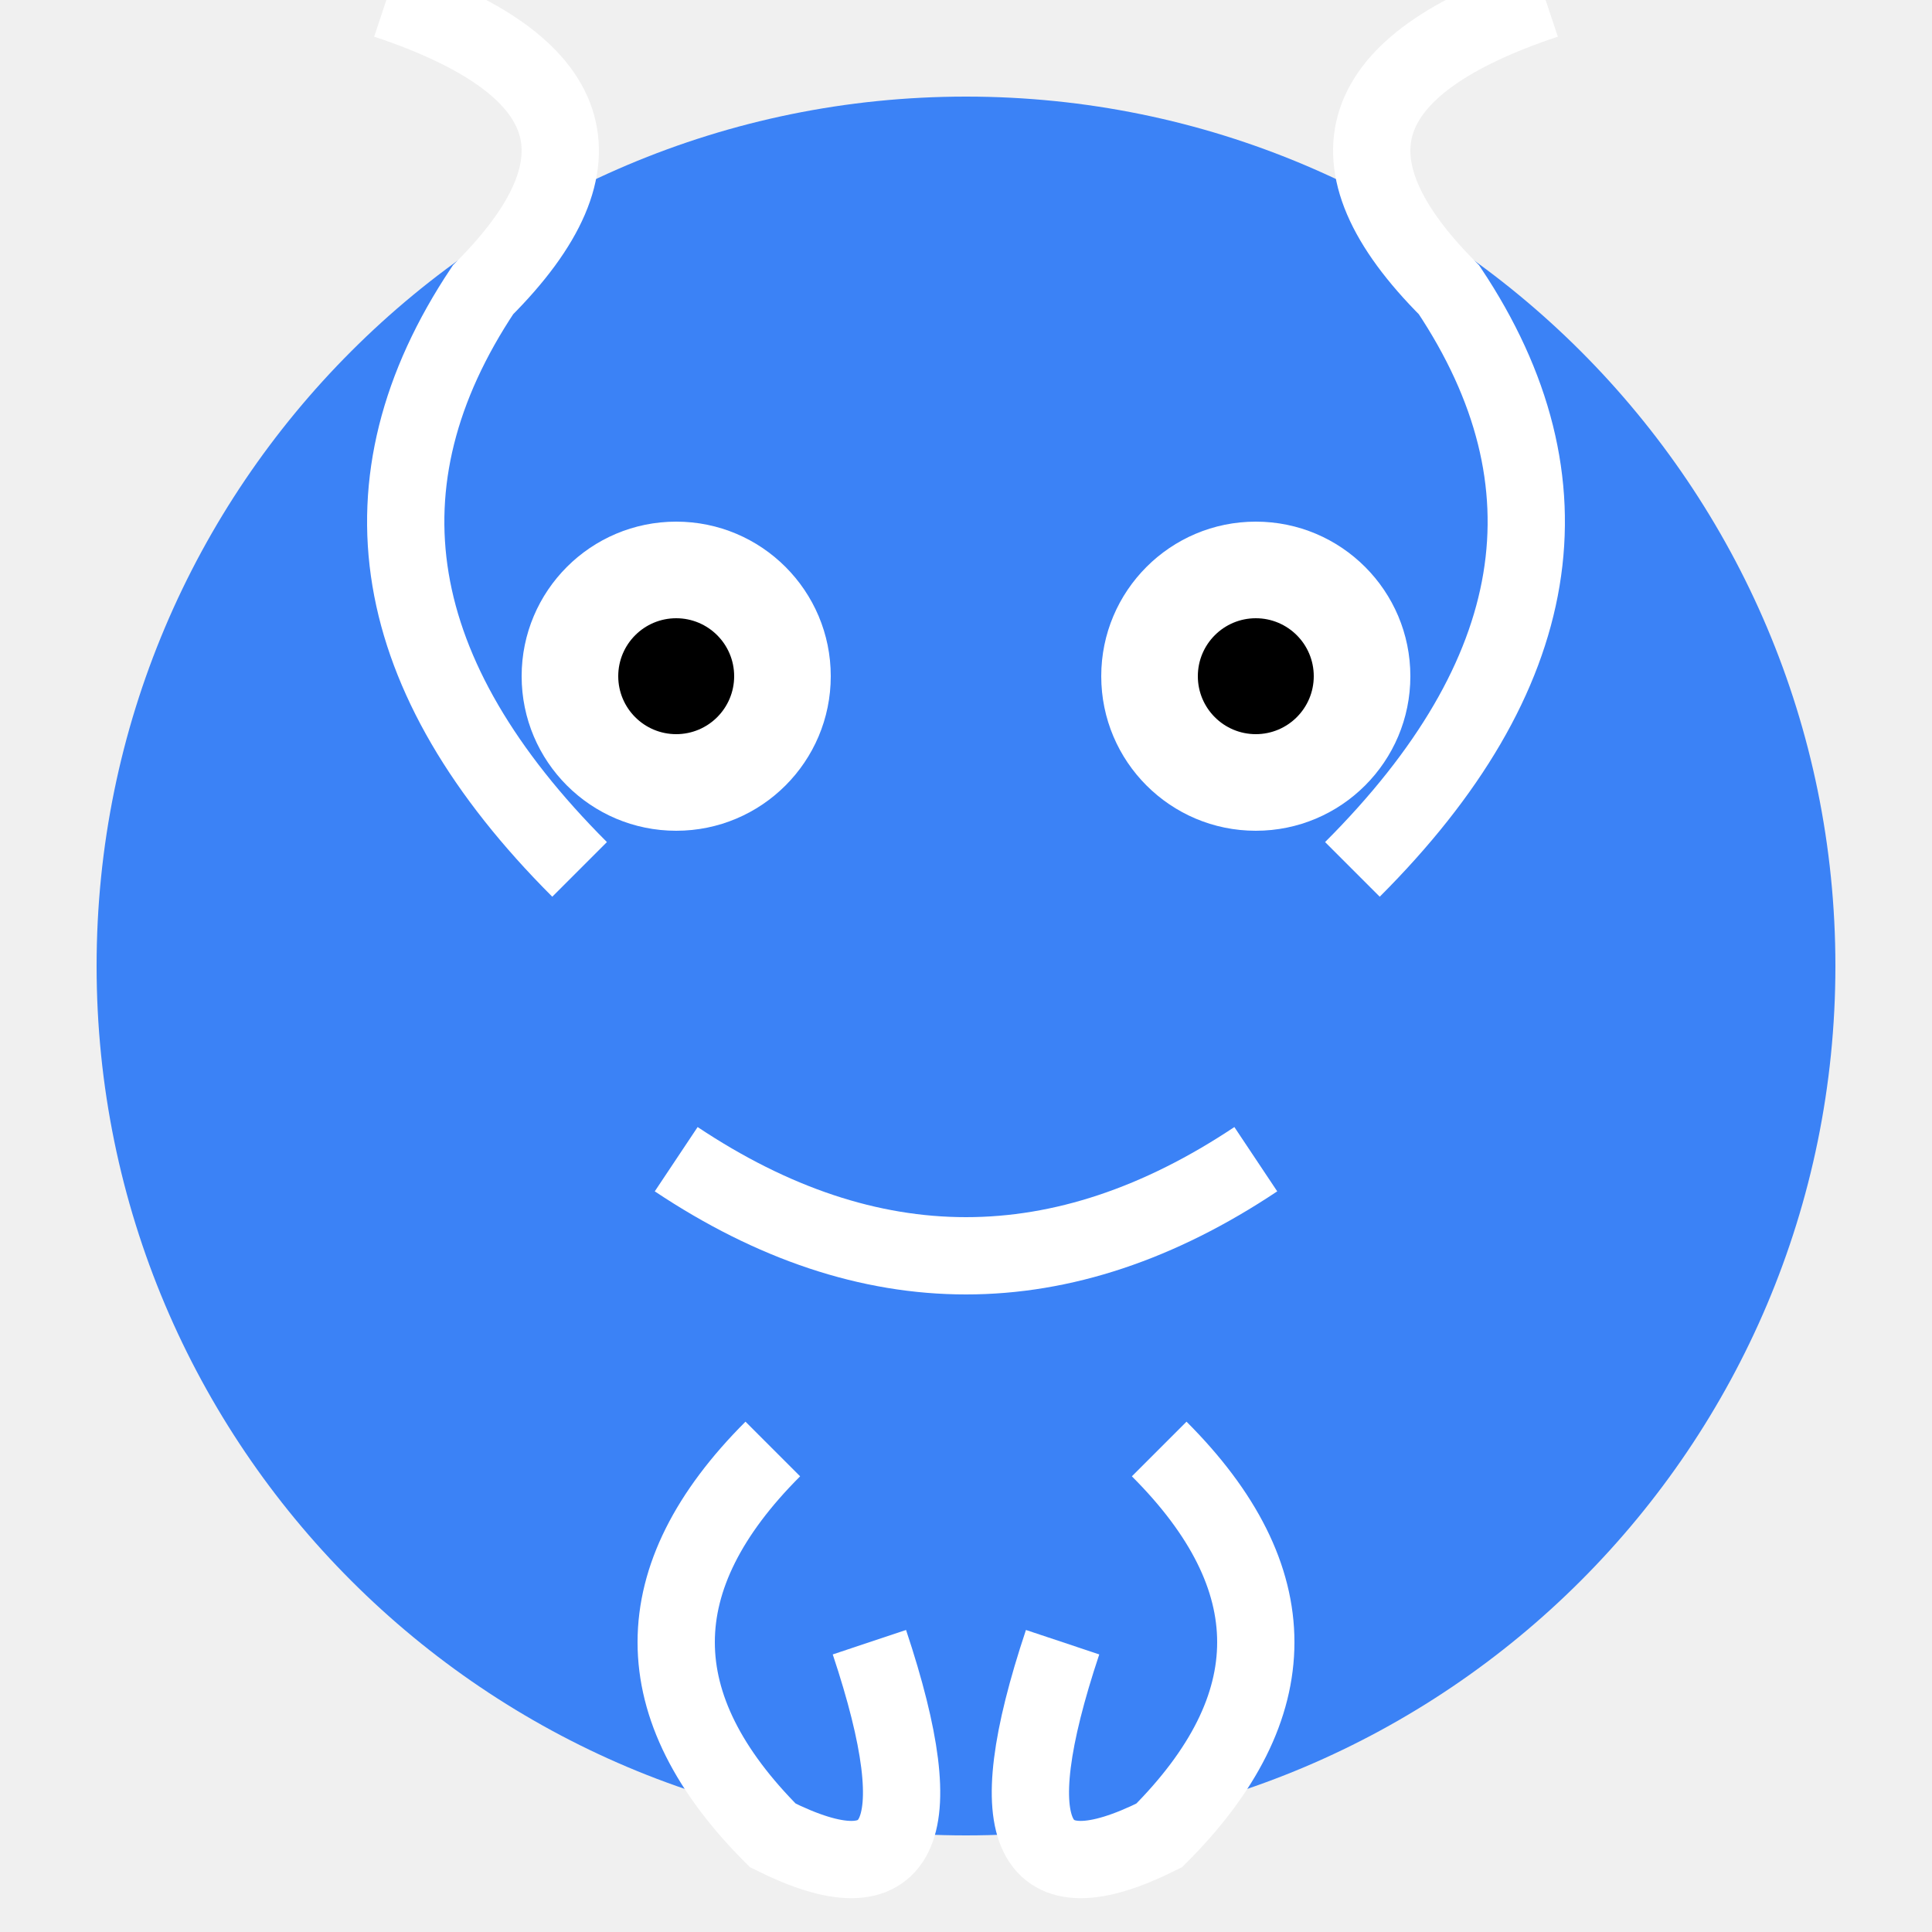
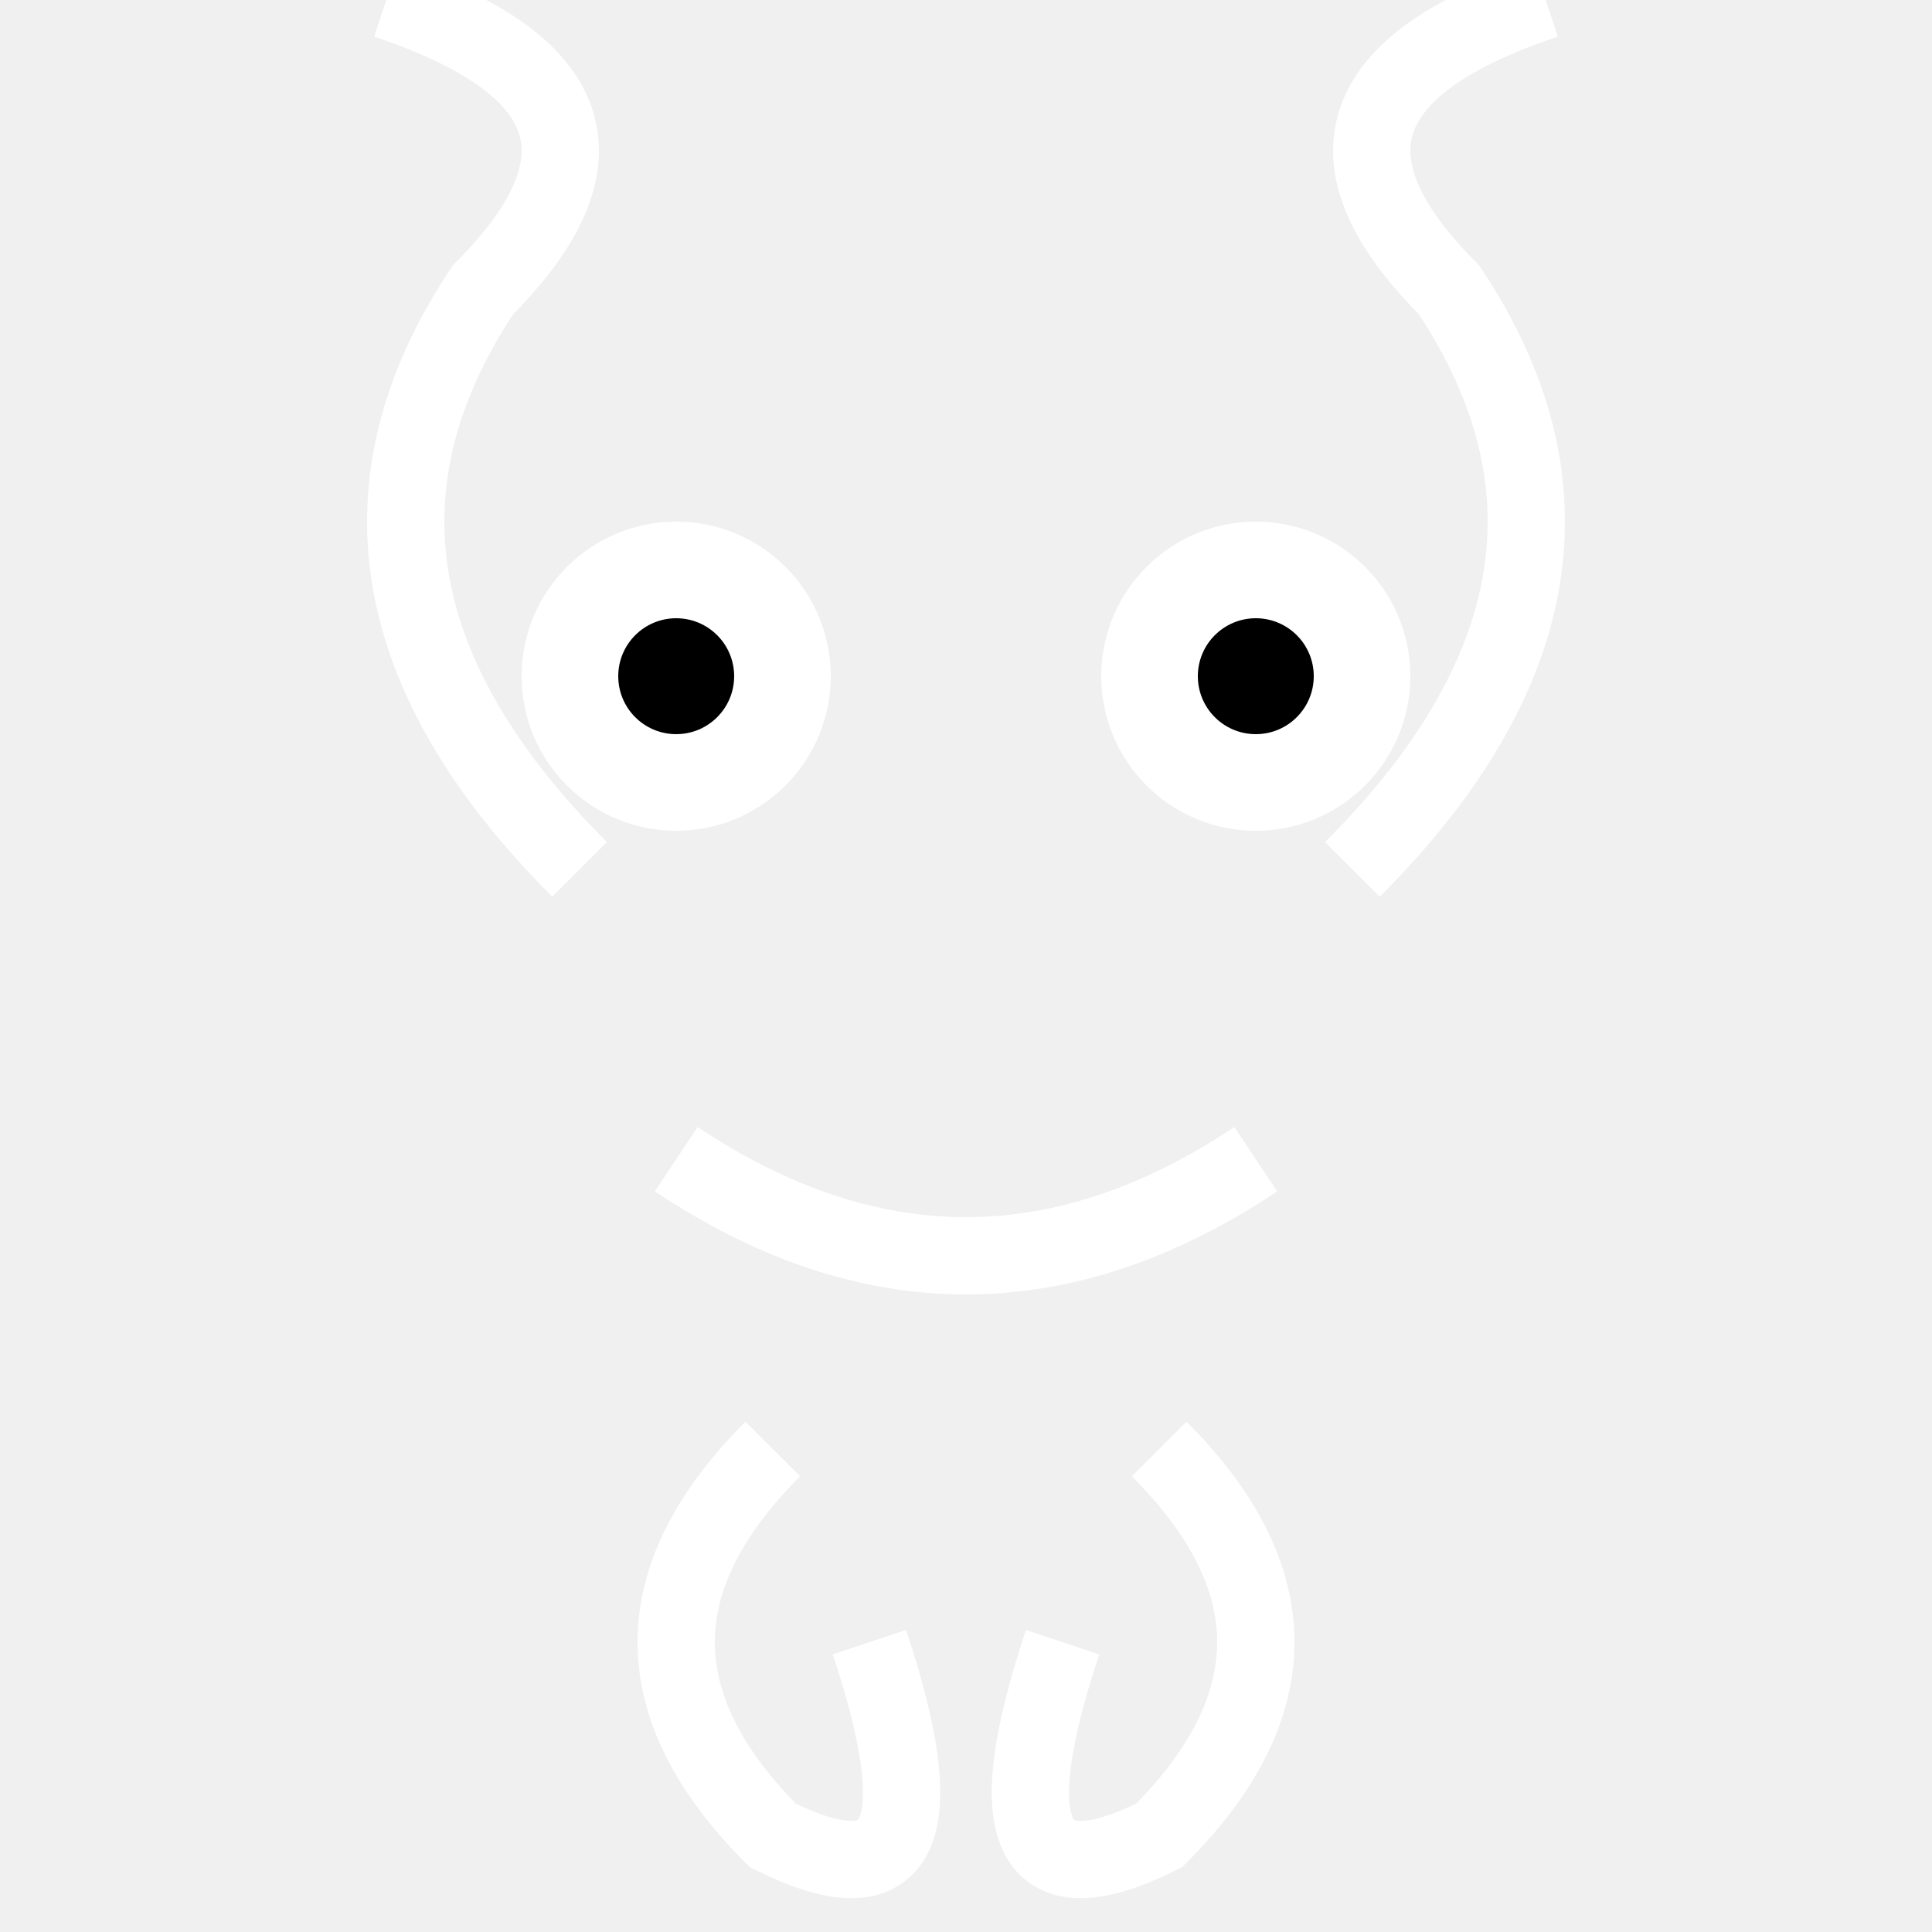
<svg xmlns="http://www.w3.org/2000/svg" viewBox="0 0 100 100">
-   <circle cx="50" cy="50" r="45" fill="#3b82f6" />
  <circle cx="35" cy="35" r="8" fill="white" />
  <circle cx="65" cy="35" r="8" fill="white" />
  <circle cx="35" cy="35" r="3" fill="black" />
  <circle cx="65" cy="35" r="3" fill="black" />
  <path d="M35,60 Q50,70 65,60" stroke="white" stroke-width="4" fill="none" />
  <path d="M30,45 Q15,30 25,15 Q35,5 20,0" stroke="white" stroke-width="4" fill="none" />
  <path d="M70,45 Q85,30 75,15 Q65,5 80,0" stroke="white" stroke-width="4" fill="none" />
  <path d="M40,75 Q30,85 40,95 Q50,100 45,85" stroke="white" stroke-width="4" fill="none" />
  <path d="M60,75 Q70,85 60,95 Q50,100 55,85" stroke="white" stroke-width="4" fill="none" />
</svg>
